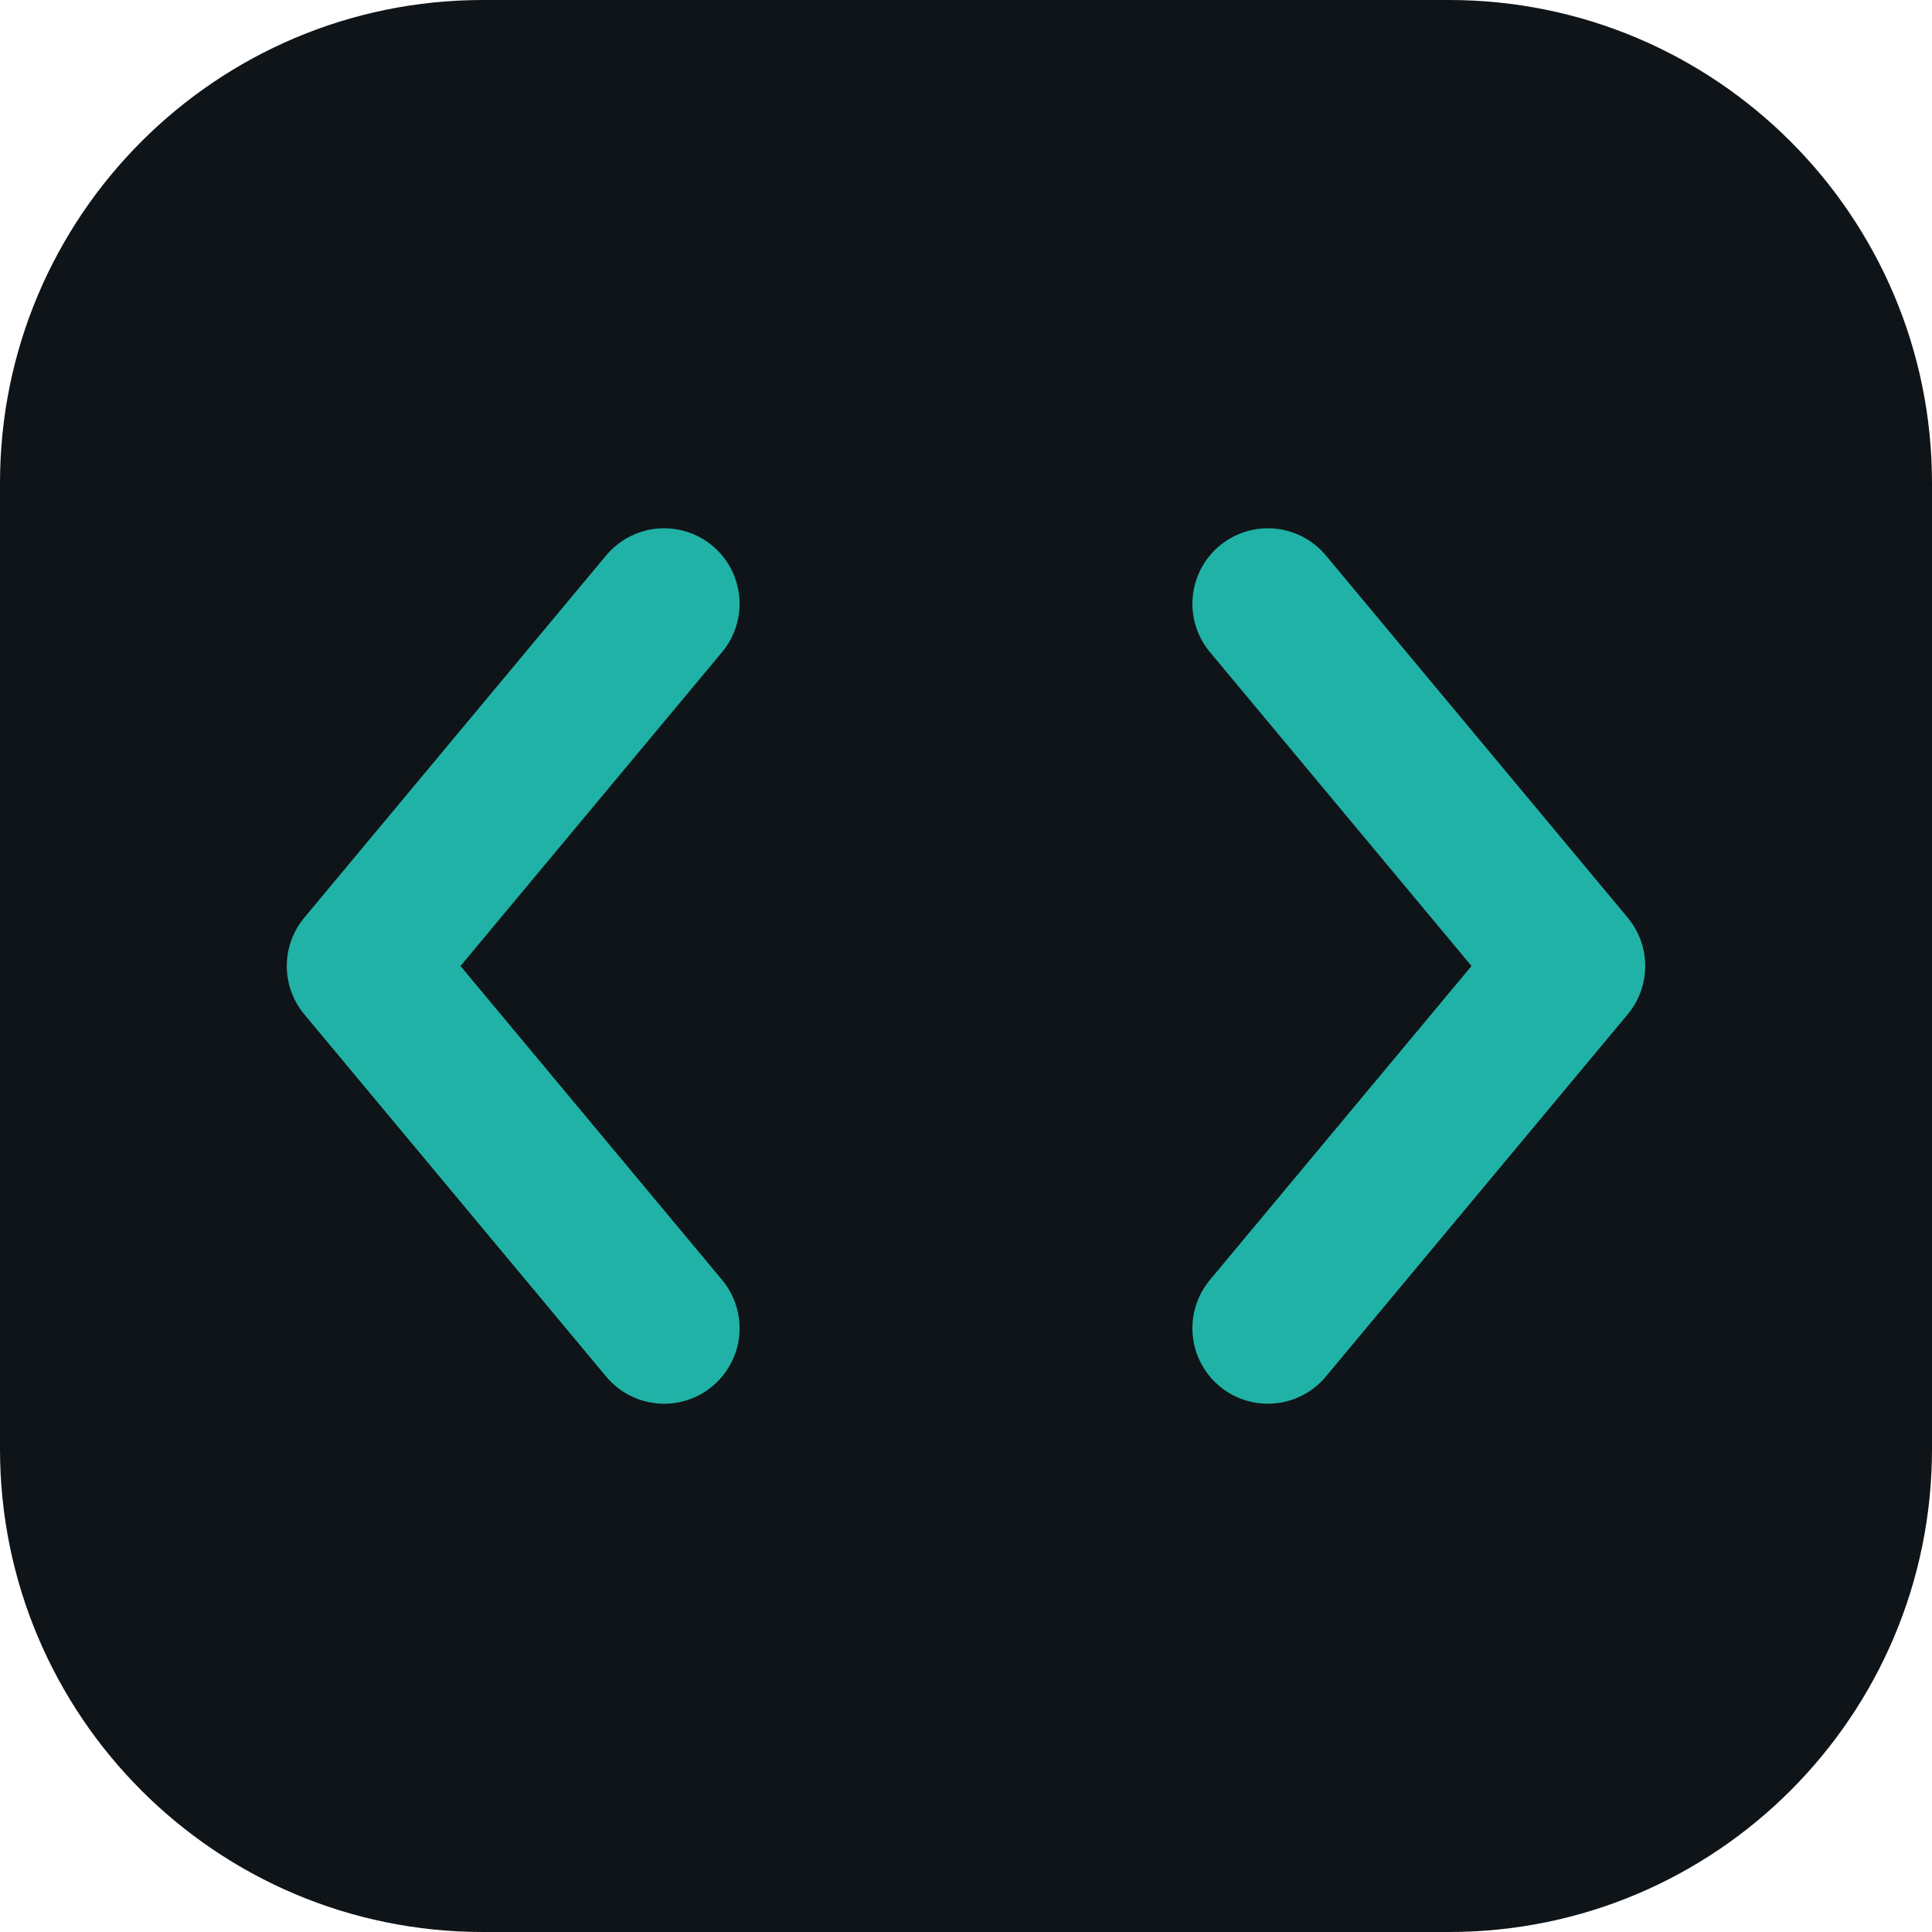
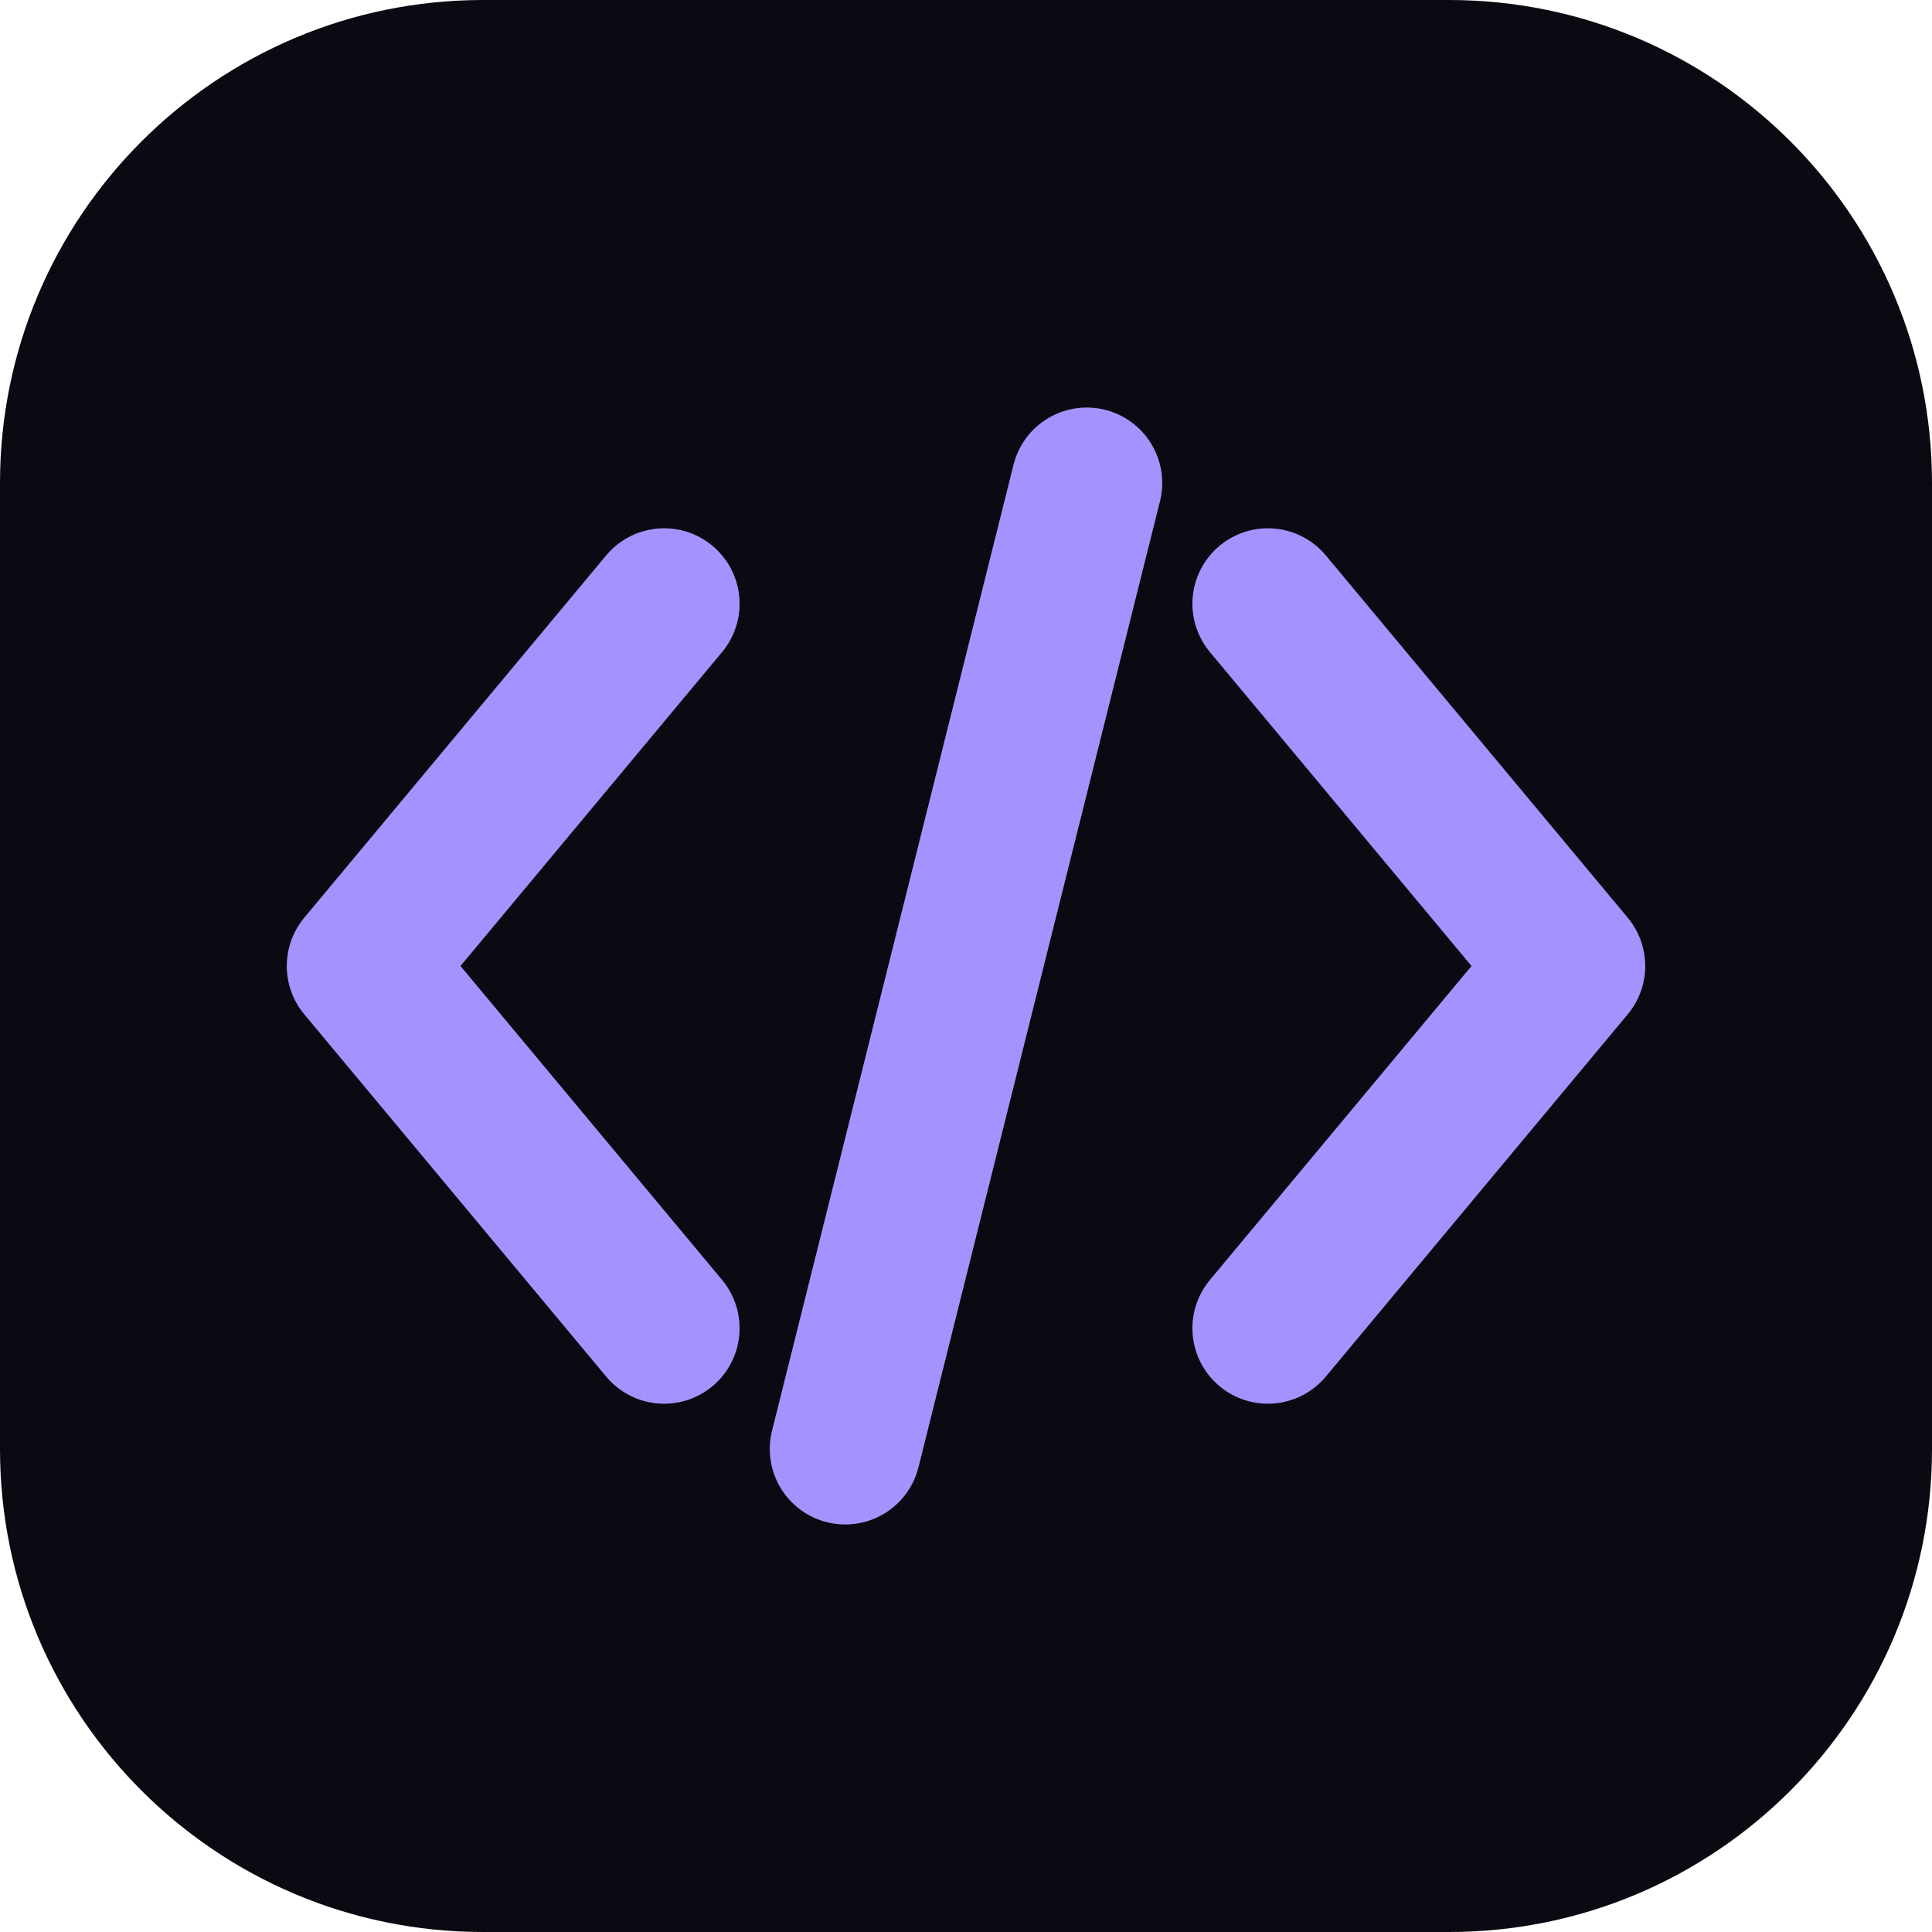
<svg xmlns="http://www.w3.org/2000/svg" viewBox="0 0 32 32">
-   <rect width="32" height="32" rx="8" fill="#0f1418" />
-   <path d="M11 10l-5 6 5 6M21 10l5 6-5 6" fill="none" stroke="#20b2a6" stroke-width="2.5" stroke-linecap="round" stroke-linejoin="round" />
+   <rect width="32" height="32" rx="8" fill="#0a0a12" />
+   <path d="M11 10l-5 6 5 6M21 10l5 6-5 6M18 8l-4 16" fill="none" stroke="#a493ff" stroke-width="2.5" stroke-linecap="round" stroke-linejoin="round" />
</svg>
